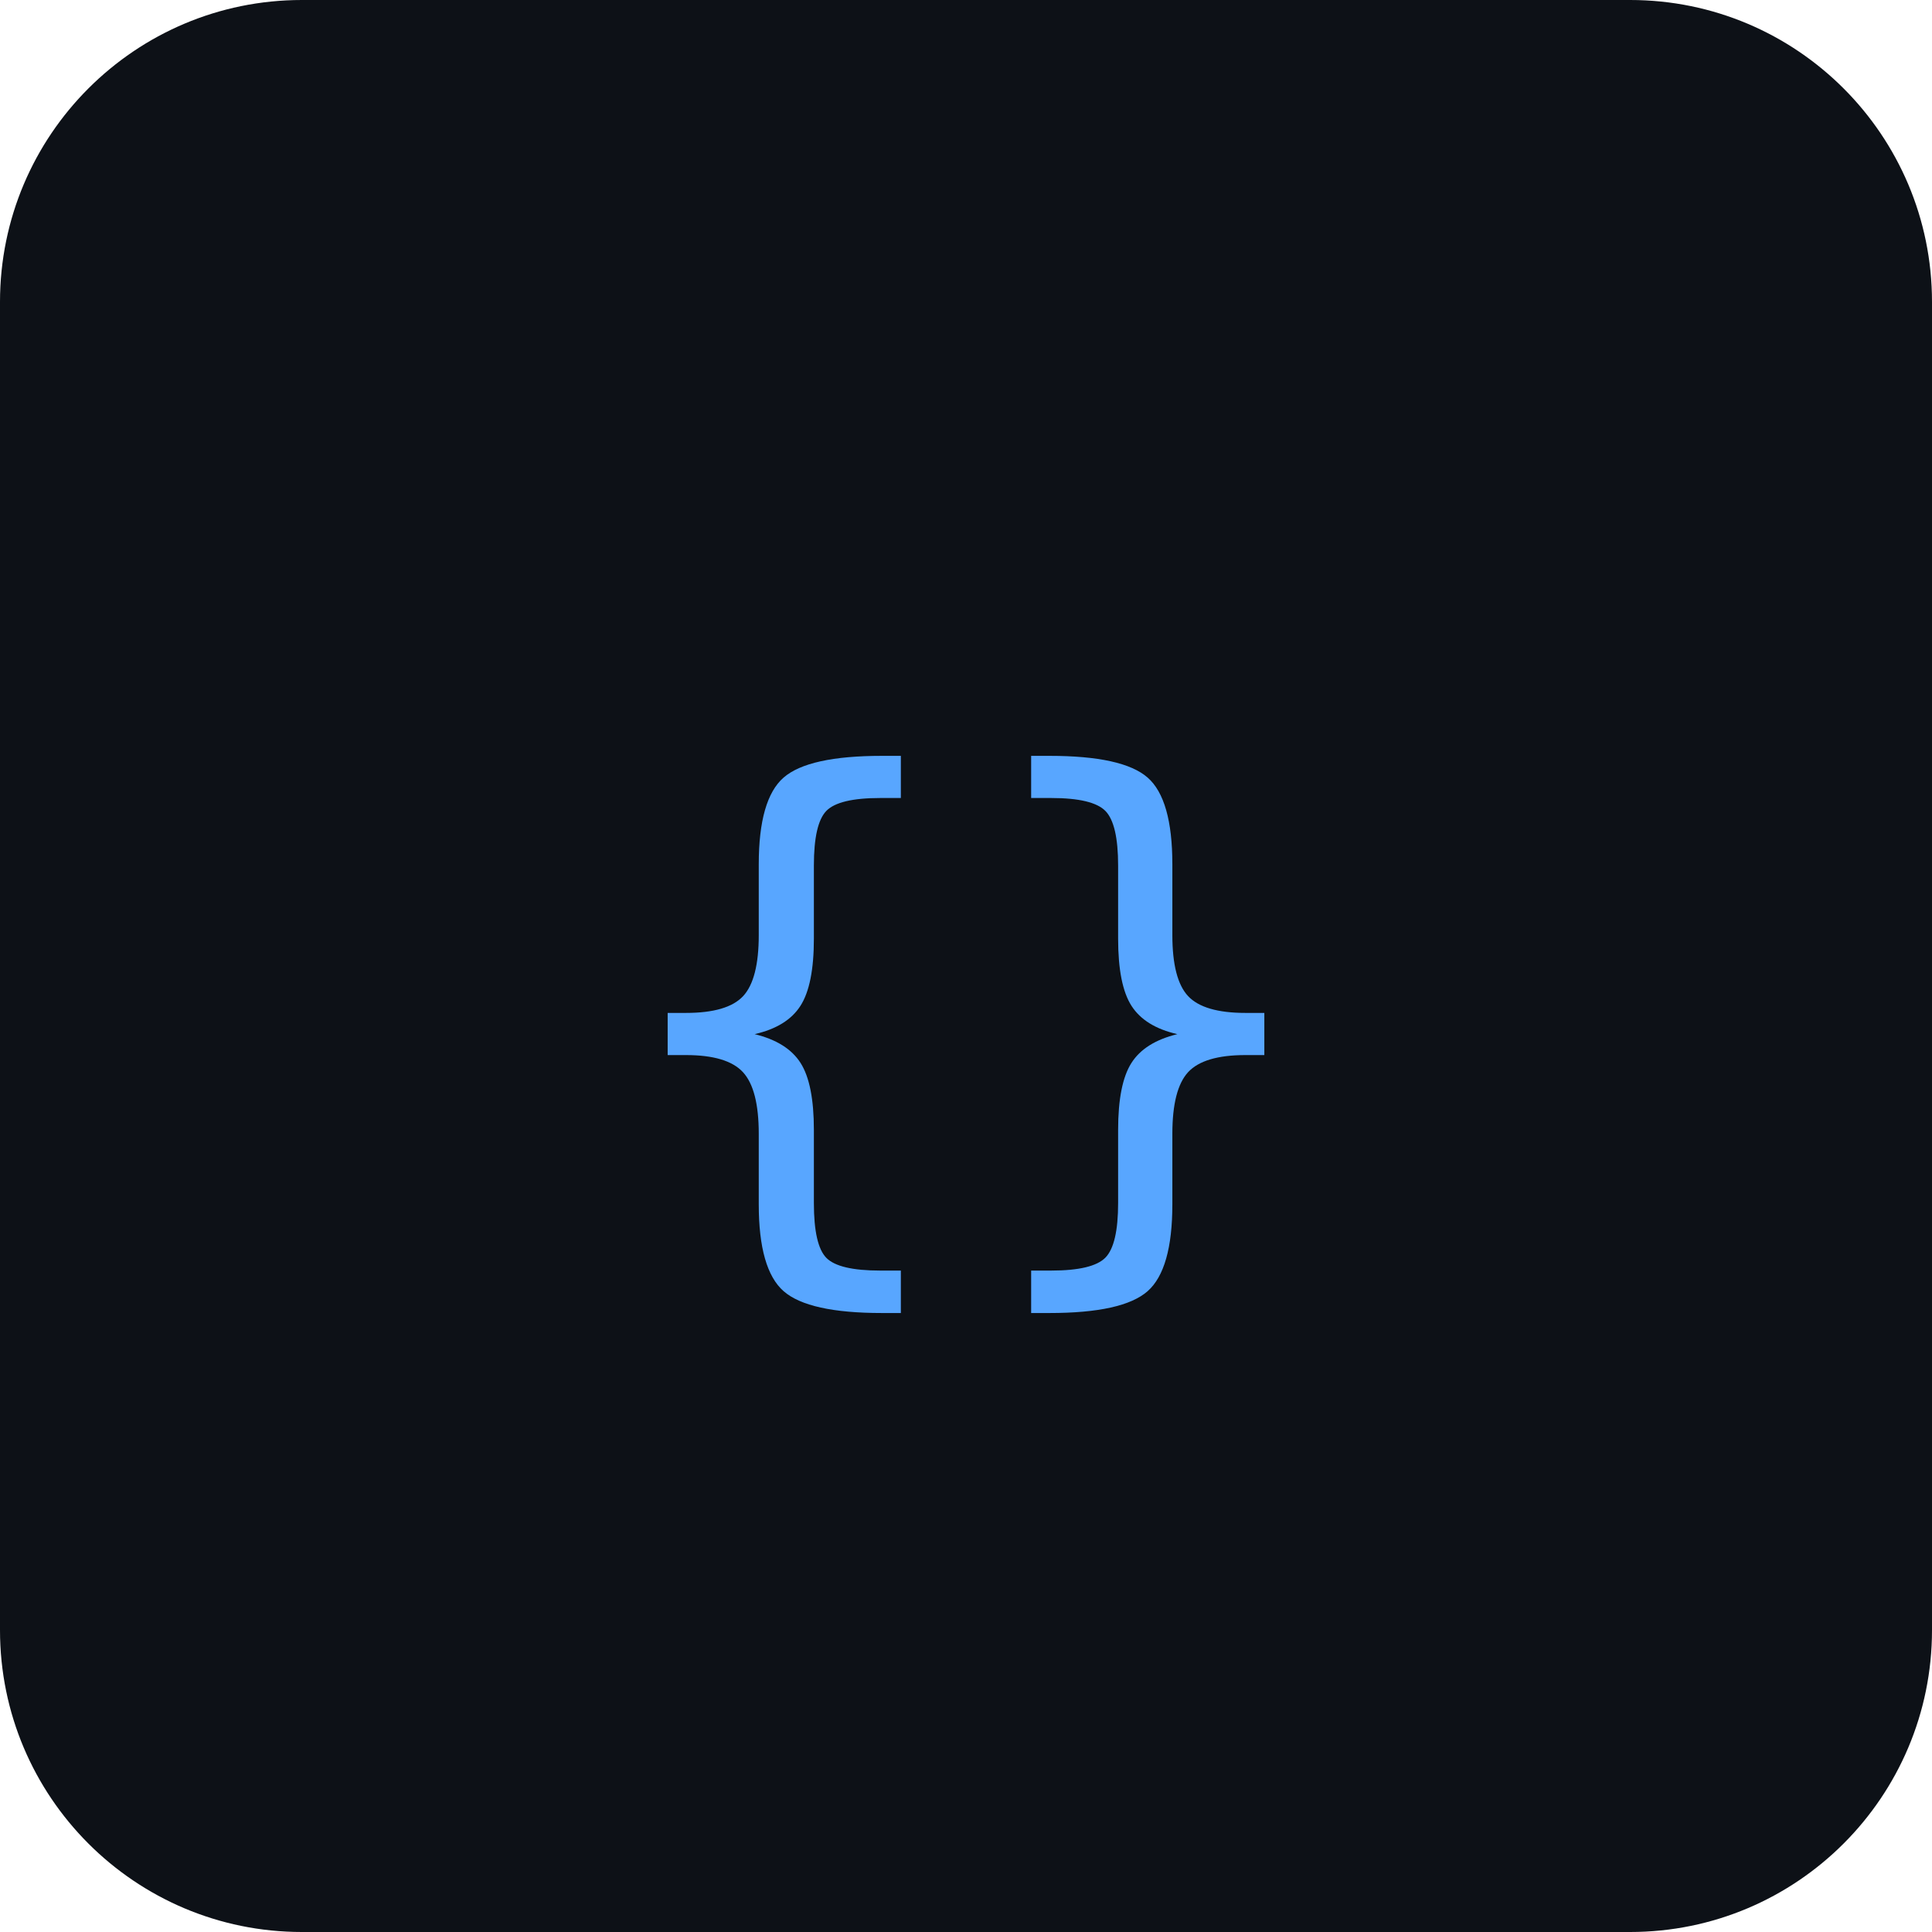
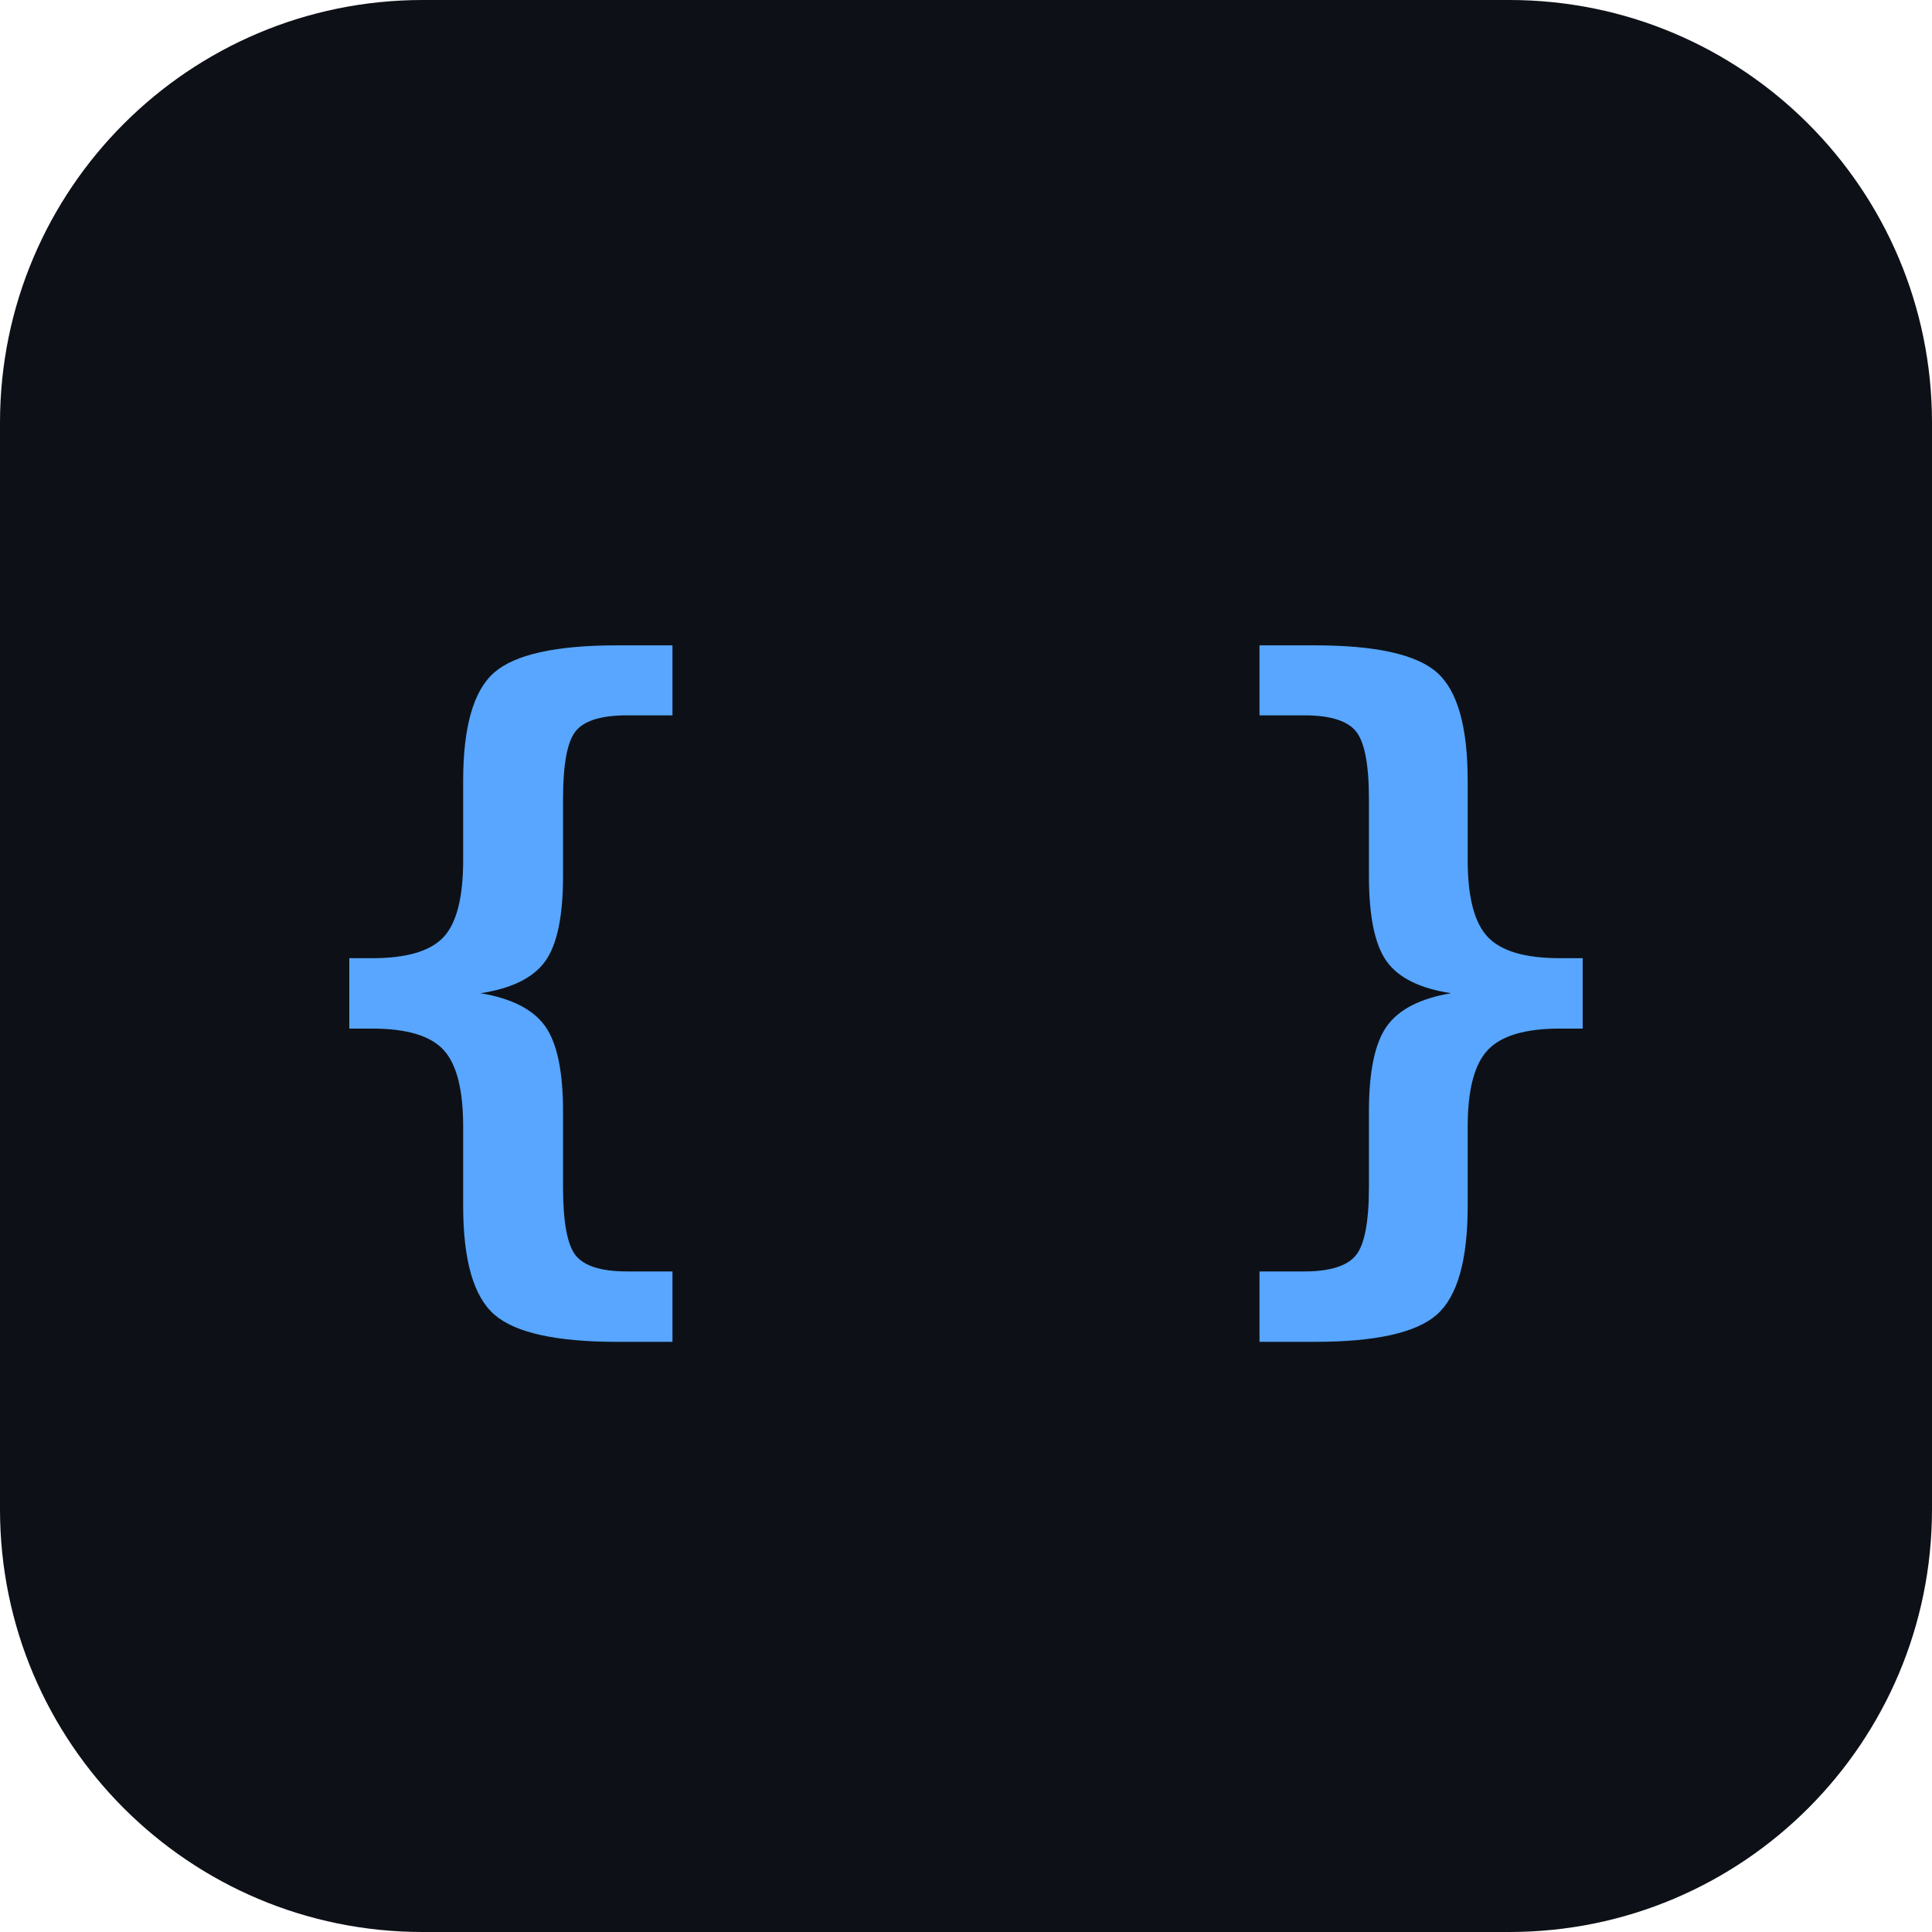
<svg xmlns="http://www.w3.org/2000/svg" viewBox="0 0 512 512">
-   <rect width="512" height="512" fill="#0D1117" rx="80" />
-   <text x="50%" y="54%" dominant-baseline="middle" text-anchor="middle" font-family="ui-monospace, 'JetBrains Mono', Menlo, monospace" font-size="160" font-weight="500" fill="#58A6FF">{}</text>
+   <rect width="512" height="512" fill="#0D1117" rx="112" />
+   <text x="50%" y="52%" dominant-baseline="middle" text-anchor="middle" font-family="'DejaVu Sans Mono', 'JetBrains Mono', ui-monospace, Menlo, monospace" font-weight="700" font-size="200" fill="#58A6FF">{ }</text>
</svg>
